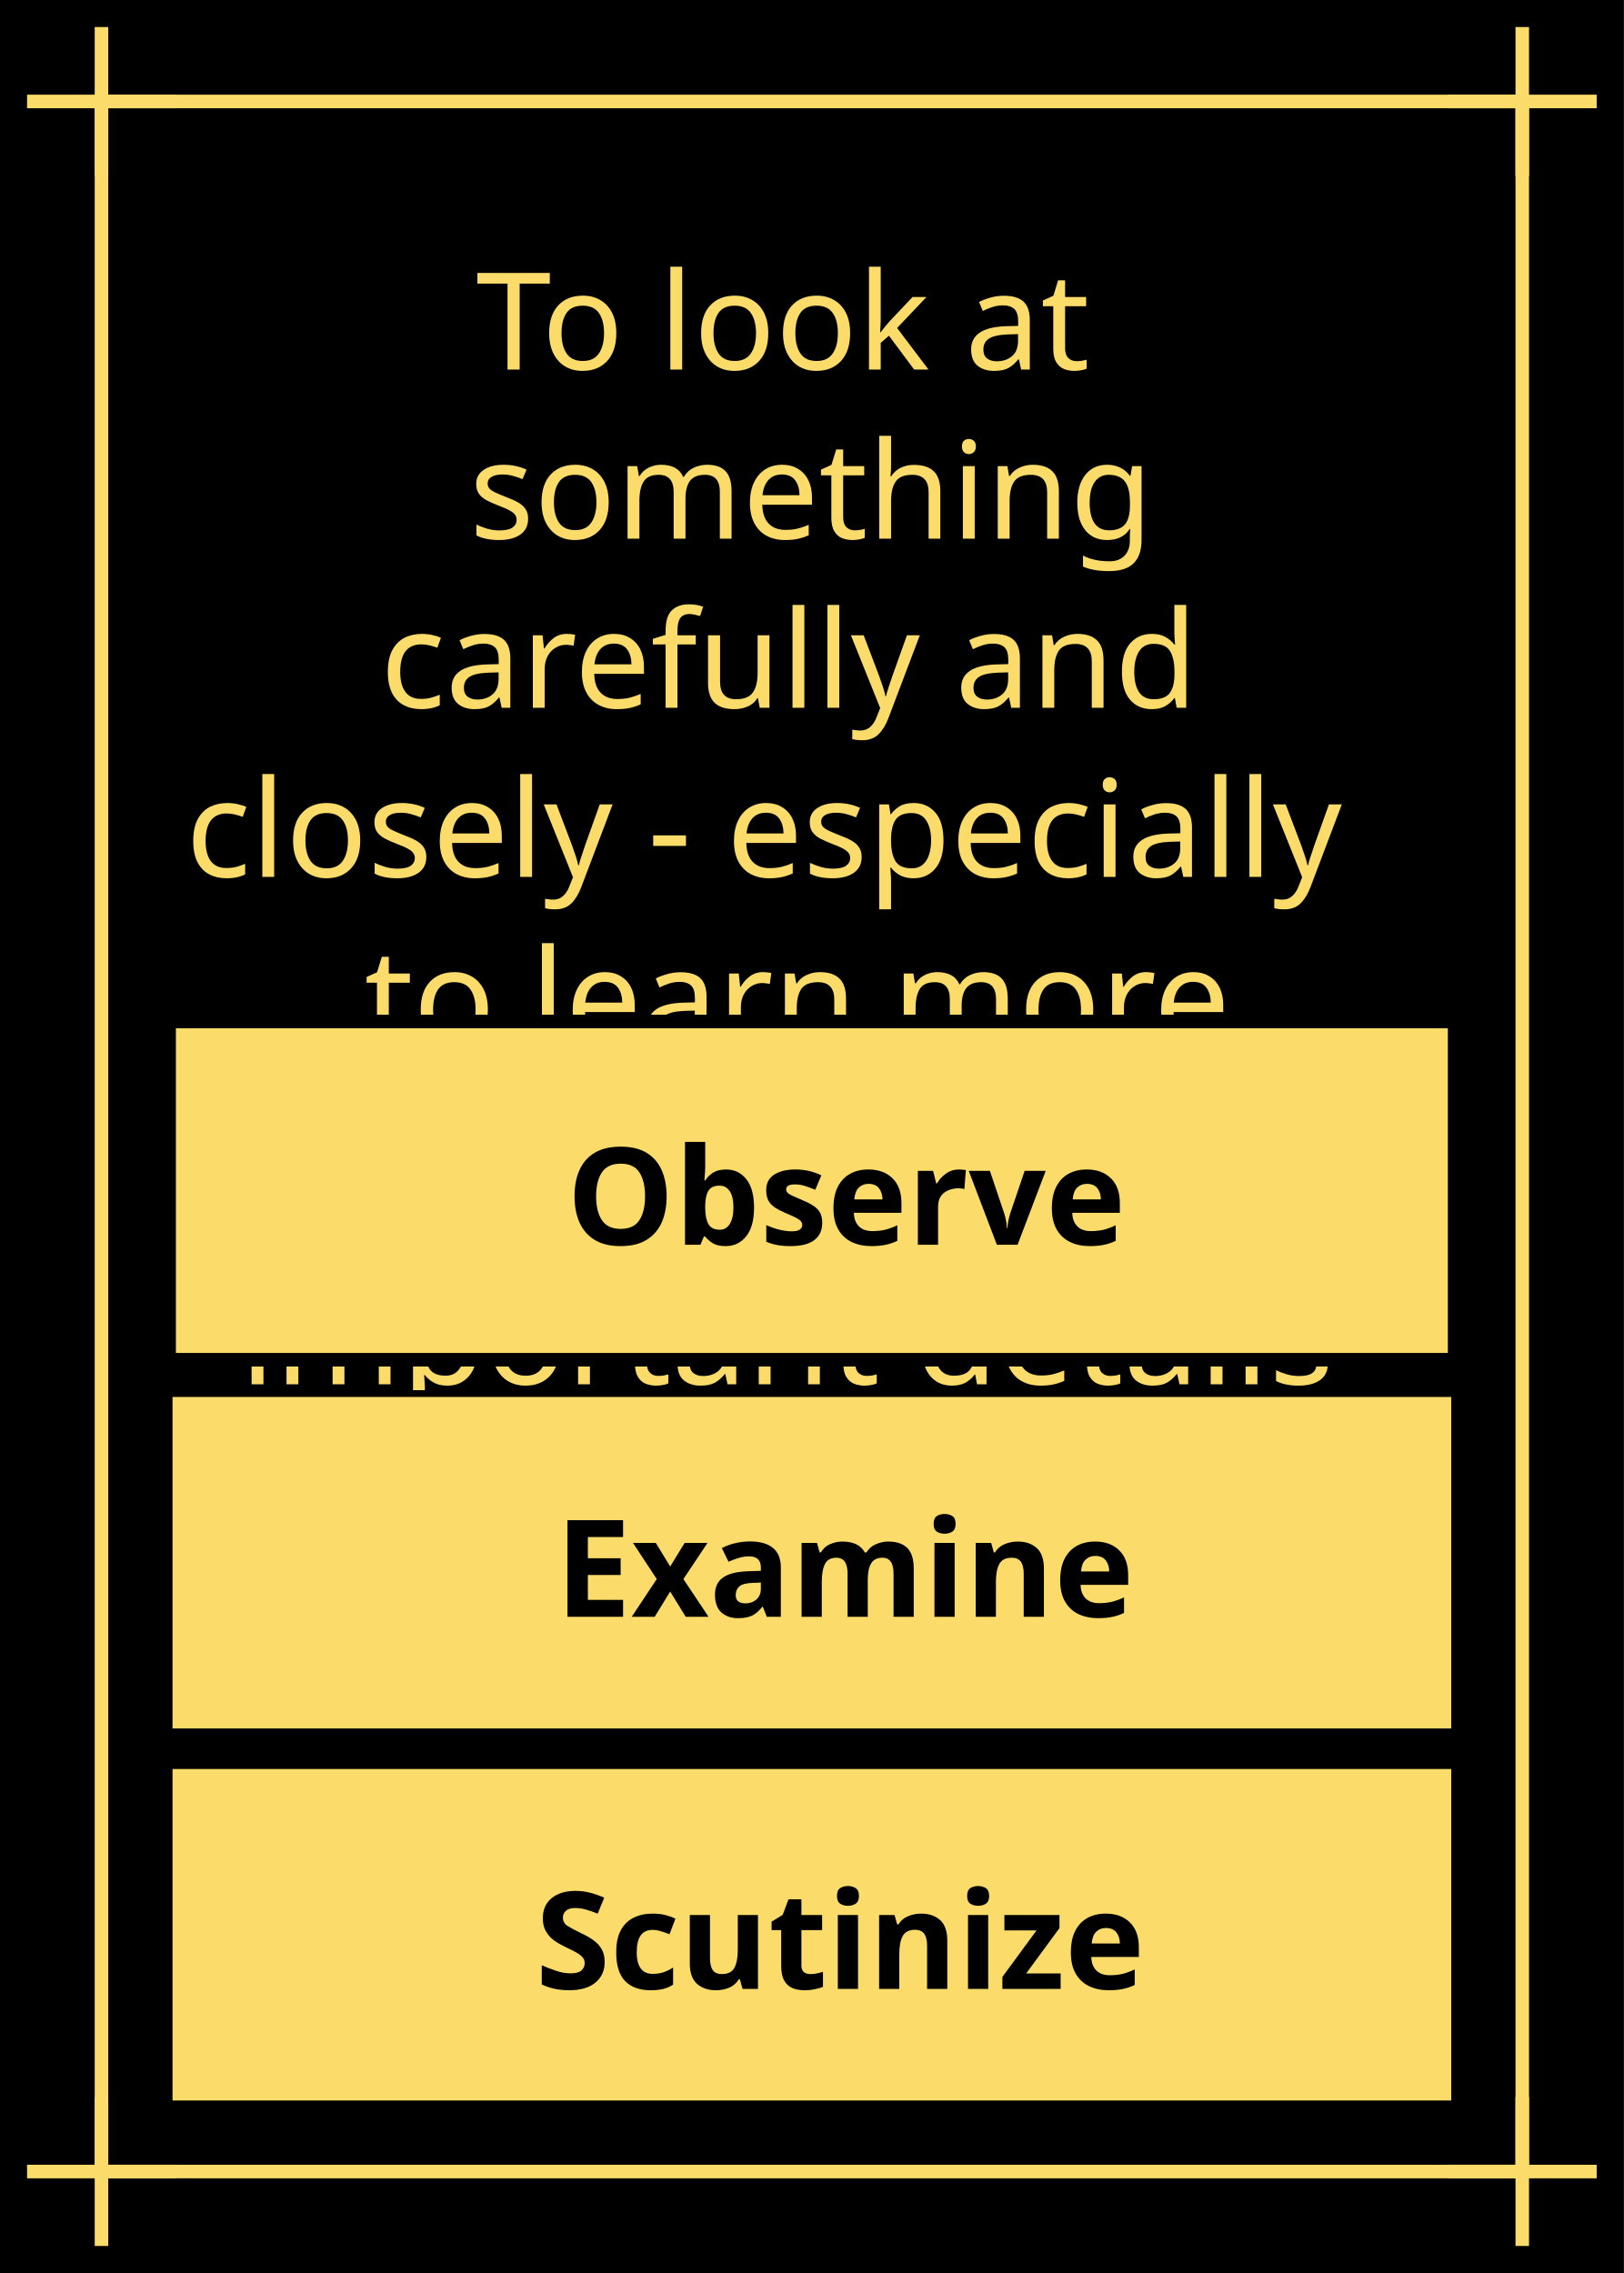
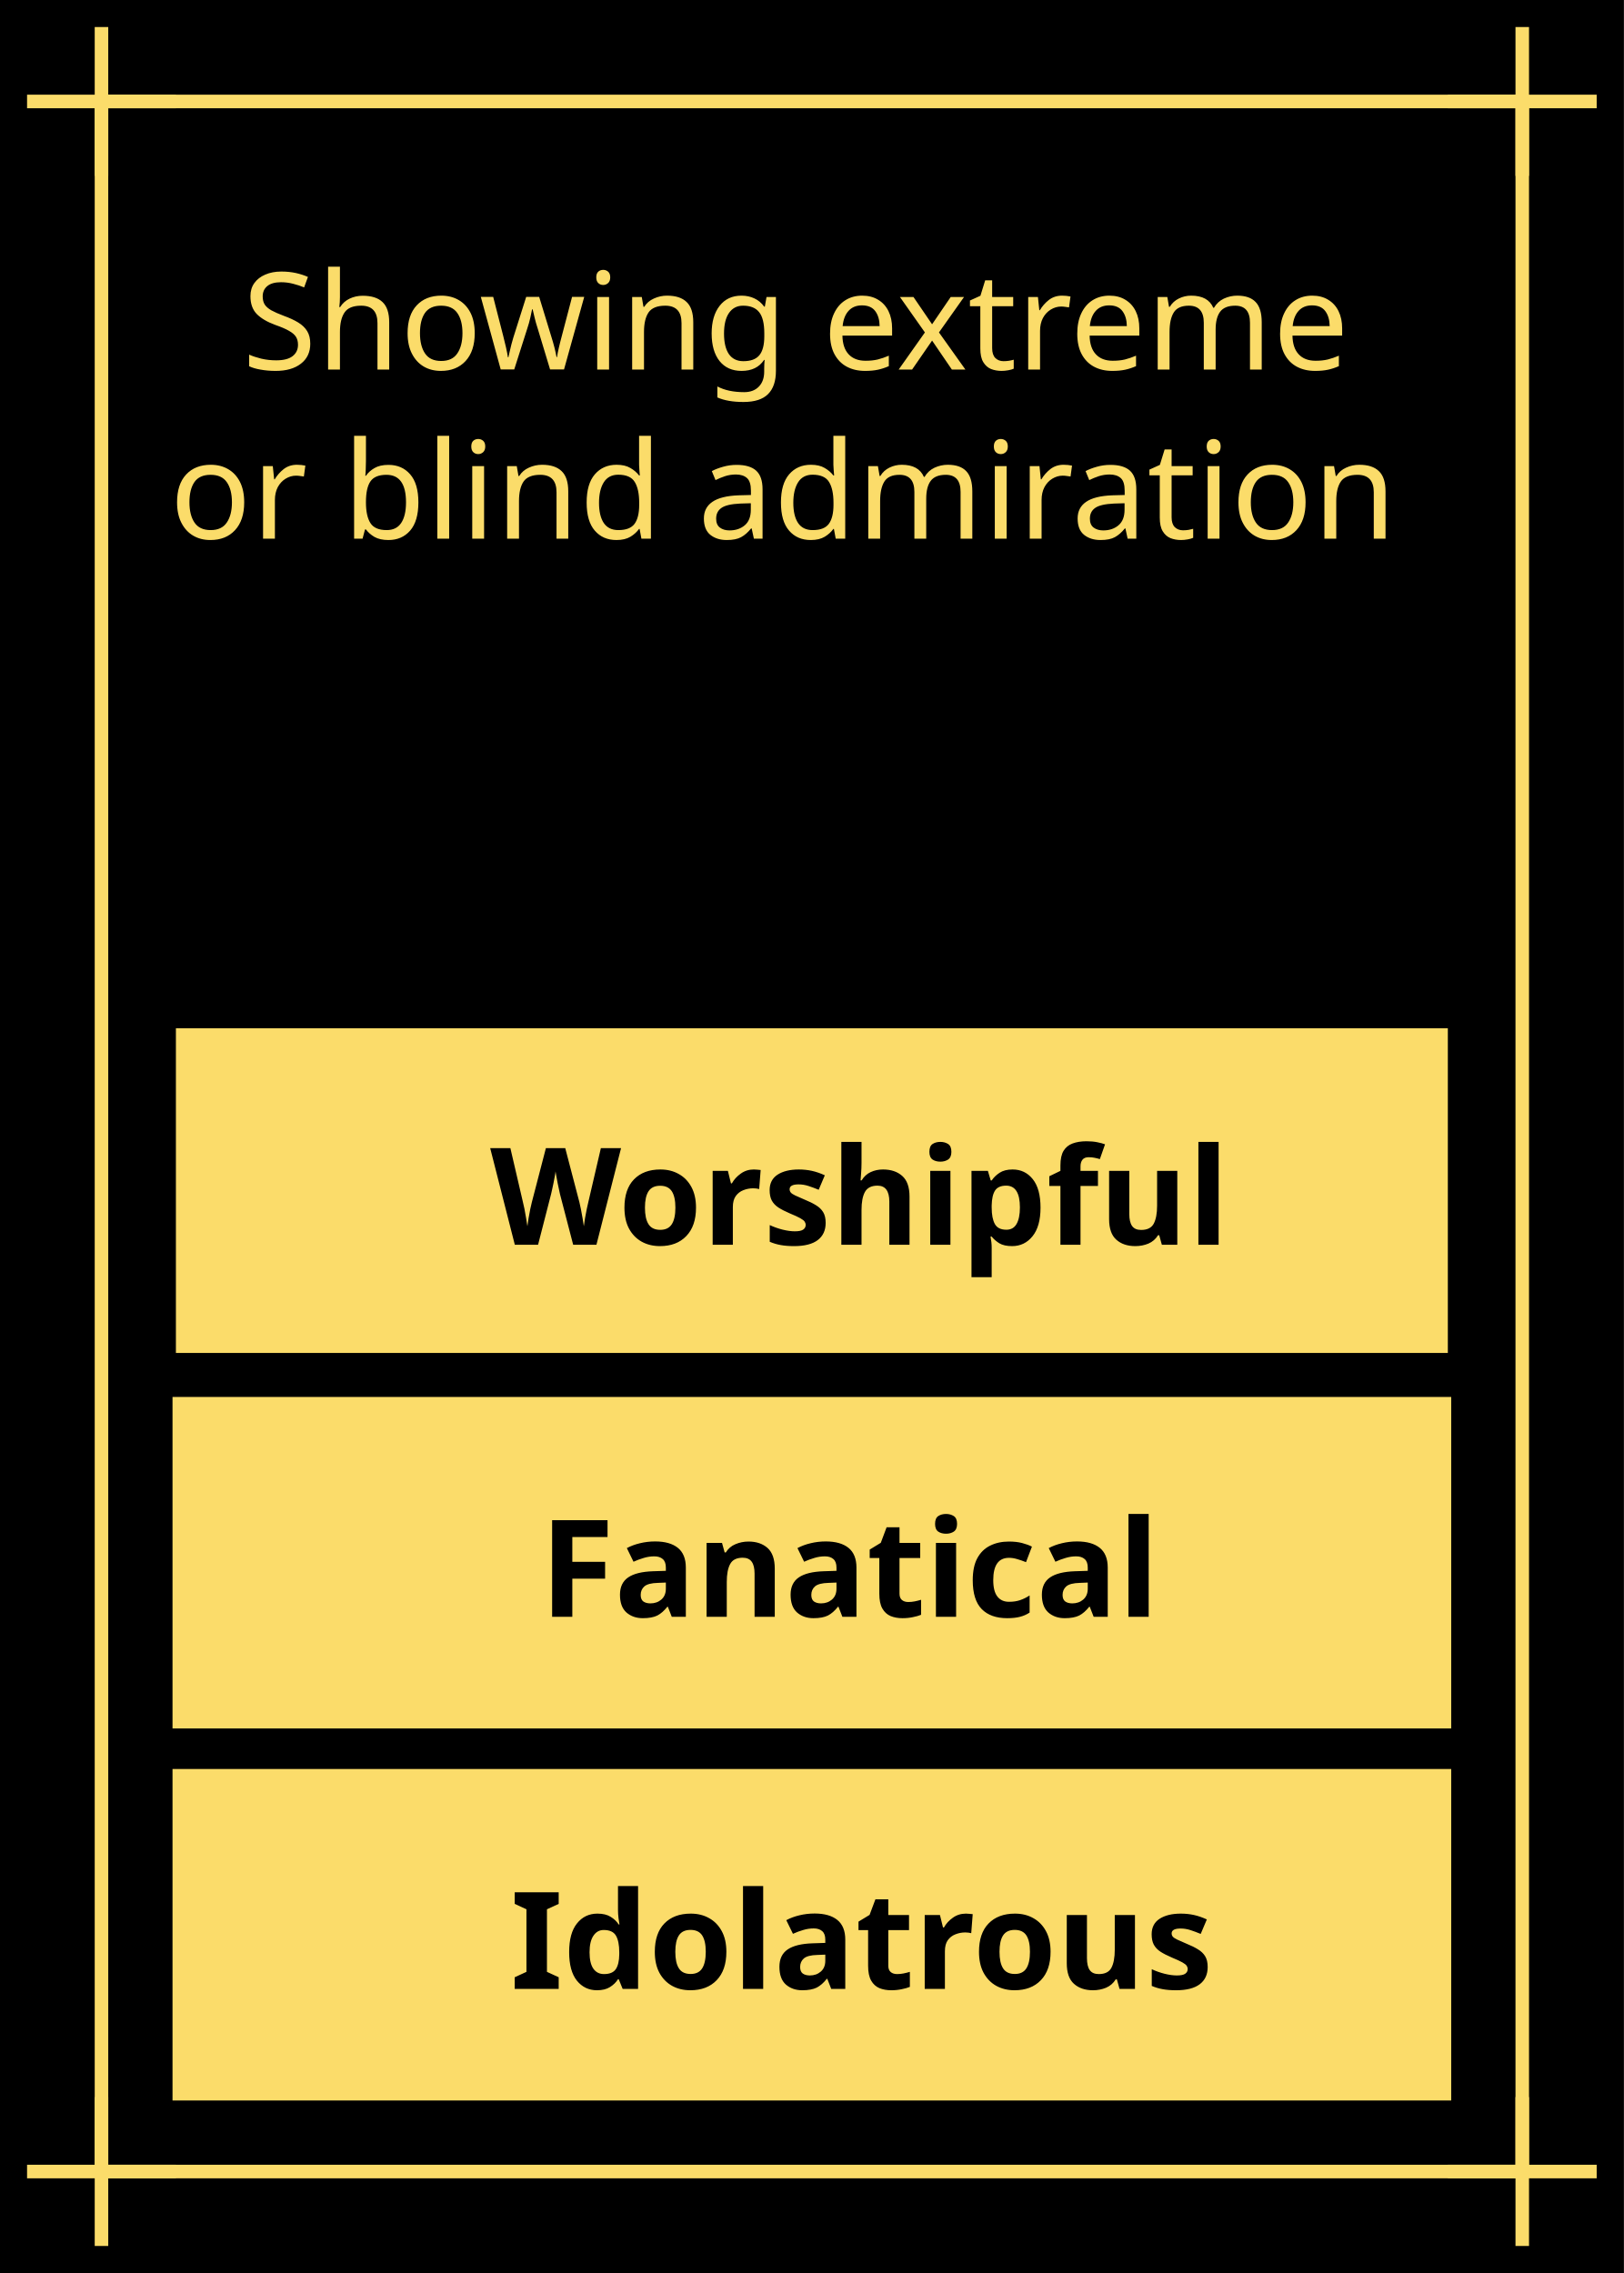
<svg xmlns="http://www.w3.org/2000/svg" width="2.5in" height="3.5in" viewBox="0 0 240 336" version="1.2" baseProfile="tiny">
  <defs>
</defs>
  <g fill="none" stroke="black" stroke-width="1" fill-rule="evenodd" stroke-linecap="square" stroke-linejoin="bevel">
    <g fill="#000000" fill-opacity="1" stroke="none" transform="matrix(1,0,0,1,0,0)" font-family=".AppleSystemUIFont" font-size="17.333" font-weight="400" font-style="normal">
      <rect x="0" y="0" width="240" height="336" />
    </g>
    <g fill="#000000" fill-opacity="1" stroke="none" transform="matrix(1,0,0,1,0,0)" font-family=".AppleSystemUIFont" font-size="17.333" font-weight="400" font-style="normal">
      <rect x="0" y="0" width="240" height="336" />
    </g>
    <g fill="#000000" fill-opacity="1" stroke="#fbdc6a" stroke-opacity="1" stroke-width="2" stroke-linecap="square" stroke-linejoin="bevel" transform="matrix(1,0,0,1,0,0)" font-family=".AppleSystemUIFont" font-size="17.333" font-weight="400" font-style="normal">
      <rect x="15" y="15" width="210" height="306" />
      <polyline fill="none" vector-effect="none" points="5,15 25,15 " />
      <polyline fill="none" vector-effect="none" points="15,5 15,25 " />
      <polyline fill="none" vector-effect="none" points="215,15 235,15 " />
      <polyline fill="none" vector-effect="none" points="225,5 225,25 " />
      <polyline fill="none" vector-effect="none" points="5,321 25,321 " />
      <polyline fill="none" vector-effect="none" points="15,311 15,331 " />
      <polyline fill="none" vector-effect="none" points="215,321 235,321 " />
      <polyline fill="none" vector-effect="none" points="225,311 225,331 " />
    </g>
    <g fill="#000000" fill-opacity="1" stroke="#fbdc6a" stroke-opacity="1" stroke-width="1" stroke-linecap="square" stroke-linejoin="bevel" transform="matrix(1,0,0,1,0,0)" font-family="Arbutus Slab" font-size="20" font-weight="400" font-style="normal">
- </g>
-     <g fill="#000000" fill-opacity="1" stroke="#fbdc6a" stroke-opacity="1" stroke-width="1" stroke-linecap="square" stroke-linejoin="bevel" transform="matrix(1,0,0,1,0,0)" font-family="Arbutus Slab" font-size="20" font-weight="400" font-style="normal">
-       <text fill="#fbdc6a" fill-opacity="1" stroke="none" xml:space="preserve" x="70.359" y="54.625" font-family="Arbutus Slab" font-size="20" font-weight="400" font-style="normal">To look at</text>
-       <text fill="#fbdc6a" fill-opacity="1" stroke="none" xml:space="preserve" x="69.375" y="79.625" font-family="Arbutus Slab" font-size="20" font-weight="400" font-style="normal">something</text>
-       <text fill="#fbdc6a" fill-opacity="1" stroke="none" xml:space="preserve" x="56.234" y="104.625" font-family="Arbutus Slab" font-size="20" font-weight="400" font-style="normal">carefully and</text>
-       <text fill="#fbdc6a" fill-opacity="1" stroke="none" xml:space="preserve" x="27.469" y="129.625" font-family="Arbutus Slab" font-size="20" font-weight="400" font-style="normal">closely - especially</text>
-       <text fill="#fbdc6a" fill-opacity="1" stroke="none" xml:space="preserve" x="53.875" y="154.625" font-family="Arbutus Slab" font-size="20" font-weight="400" font-style="normal">to learn more</text>
-       <text fill="#fbdc6a" fill-opacity="1" stroke="none" xml:space="preserve" x="26.938" y="179.625" font-family="Arbutus Slab" font-size="20" font-weight="400" font-style="normal">about it or find out</text>
-       <text fill="#fbdc6a" fill-opacity="1" stroke="none" xml:space="preserve" x="35.484" y="204.625" font-family="Arbutus Slab" font-size="20" font-weight="400" font-style="normal">important details</text>
+       <text fill="#fbdc6a" fill-opacity="1" stroke="none" xml:space="preserve" x="35.812" y="54.625" font-family="Arbutus Slab" font-size="20" font-weight="400" font-style="normal">Showing extreme</text>
+       <text fill="#fbdc6a" fill-opacity="1" stroke="none" xml:space="preserve" x="25.078" y="79.625" font-family="Arbutus Slab" font-size="20" font-weight="400" font-style="normal">or blind admiration</text>
    </g>
-     <g fill="#000000" fill-opacity="1" stroke="#fbdc6a" stroke-opacity="1" stroke-width="1" stroke-linecap="square" stroke-linejoin="bevel" transform="matrix(1,0,0,1,0,0)" font-family="Arbutus Slab" font-size="20" font-weight="400" font-style="normal">
- </g>
    <g fill="#fbdc6a" fill-opacity="1" stroke="#000000" stroke-opacity="1" stroke-width="2" stroke-linecap="square" stroke-linejoin="bevel" transform="matrix(1,0,0,1,0,0)" font-family="Barlow" font-size="20" font-weight="700" font-style="normal">
      <rect x="25" y="151" width="190" height="50" />
    </g>
    <g fill="#fbdc6a" fill-opacity="1" stroke="#000000" stroke-opacity="1" stroke-width="1" stroke-linecap="square" stroke-linejoin="bevel" transform="matrix(1,0,0,1,0,0)" font-family="Barlow" font-size="20" font-weight="700" font-style="normal">
-       <text fill="#000000" fill-opacity="1" stroke="none" xml:space="preserve" x="83.766" y="184" font-family="Barlow" font-size="20" font-weight="700" font-style="normal">Observe</text>
+       <text fill="#000000" fill-opacity="1" stroke="none" xml:space="preserve" x="72.453" y="184" font-family="Barlow" font-size="20" font-weight="700" font-style="normal">Worshipful</text>
      <rect x="25" y="206" width="190" height="50" />
-       <text fill="#000000" fill-opacity="1" stroke="none" xml:space="preserve" x="82.078" y="239" font-family="Barlow" font-size="20" font-weight="700" font-style="normal">Examine</text>
+       <text fill="#000000" fill-opacity="1" stroke="none" xml:space="preserve" x="79.812" y="239" font-family="Barlow" font-size="20" font-weight="700" font-style="normal">Fanatical</text>
      <rect x="25" y="261" width="190" height="50" />
-       <text fill="#000000" fill-opacity="1" stroke="none" xml:space="preserve" x="79.156" y="294" font-family="Barlow" font-size="20" font-weight="700" font-style="normal">Scutinize</text>
+       <text fill="#000000" fill-opacity="1" stroke="none" xml:space="preserve" x="75.438" y="294" font-family="Barlow" font-size="20" font-weight="700" font-style="normal">Idolatrous</text>
    </g>
  </g>
</svg>
